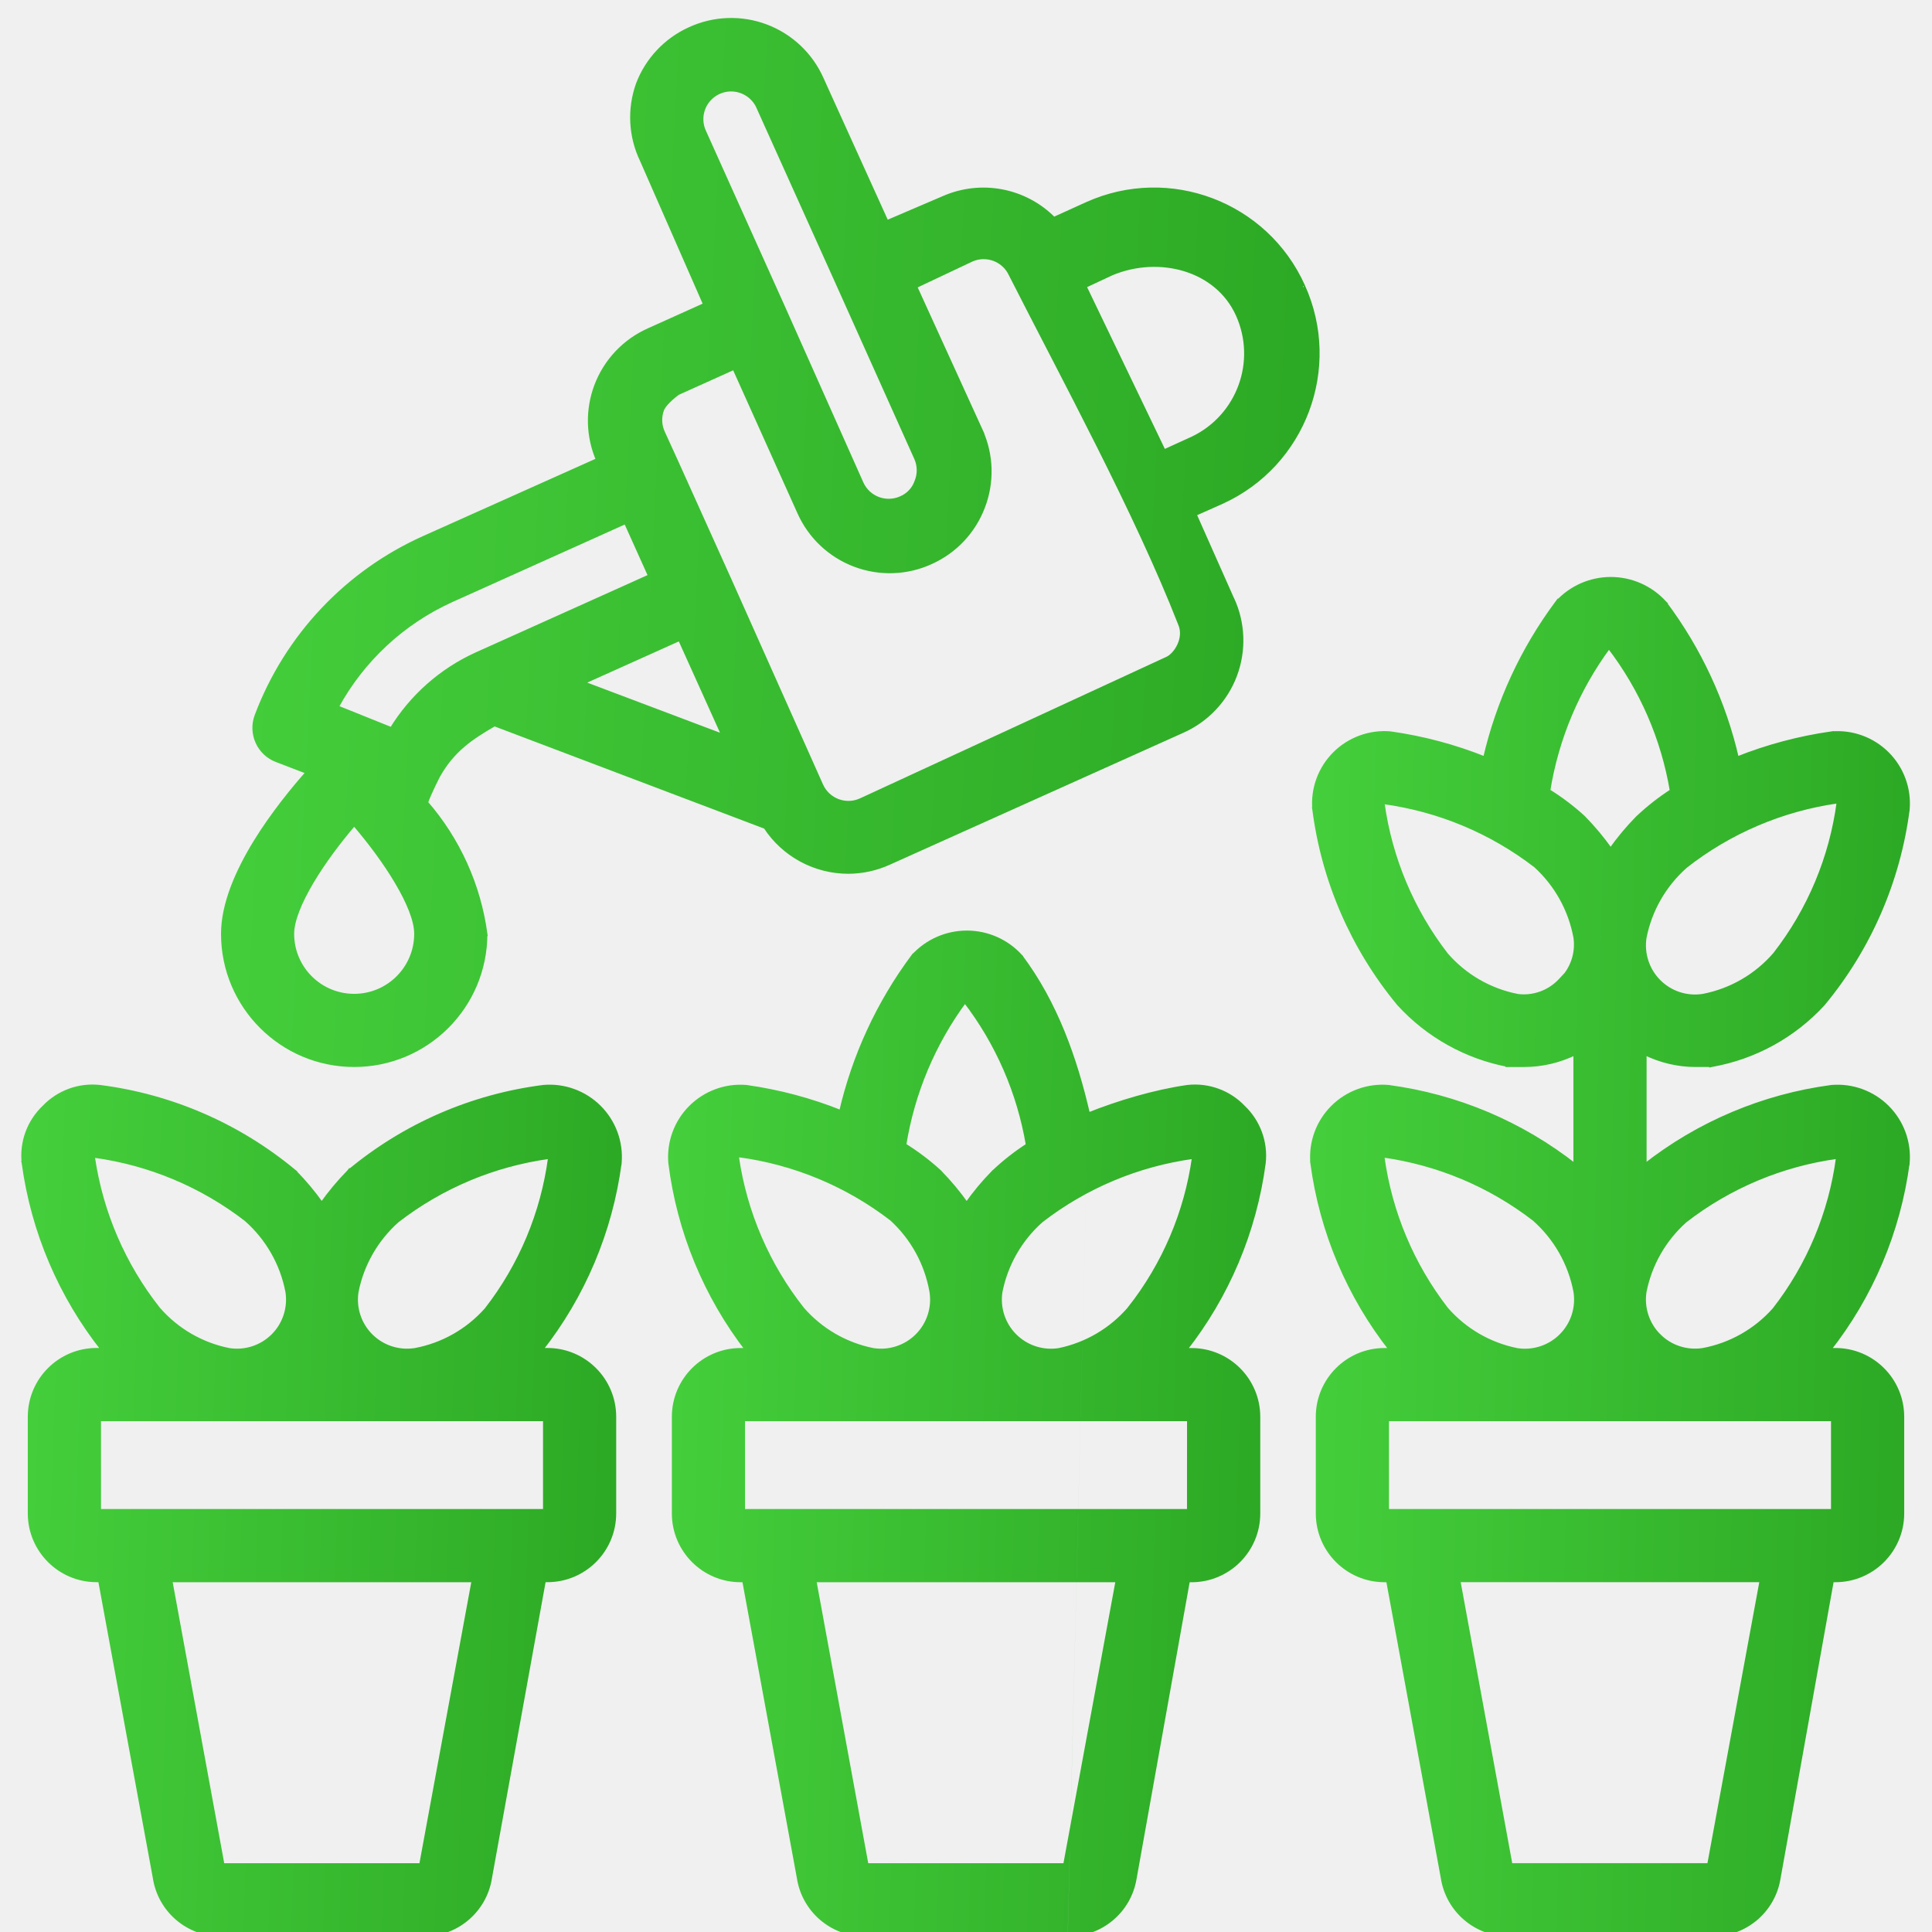
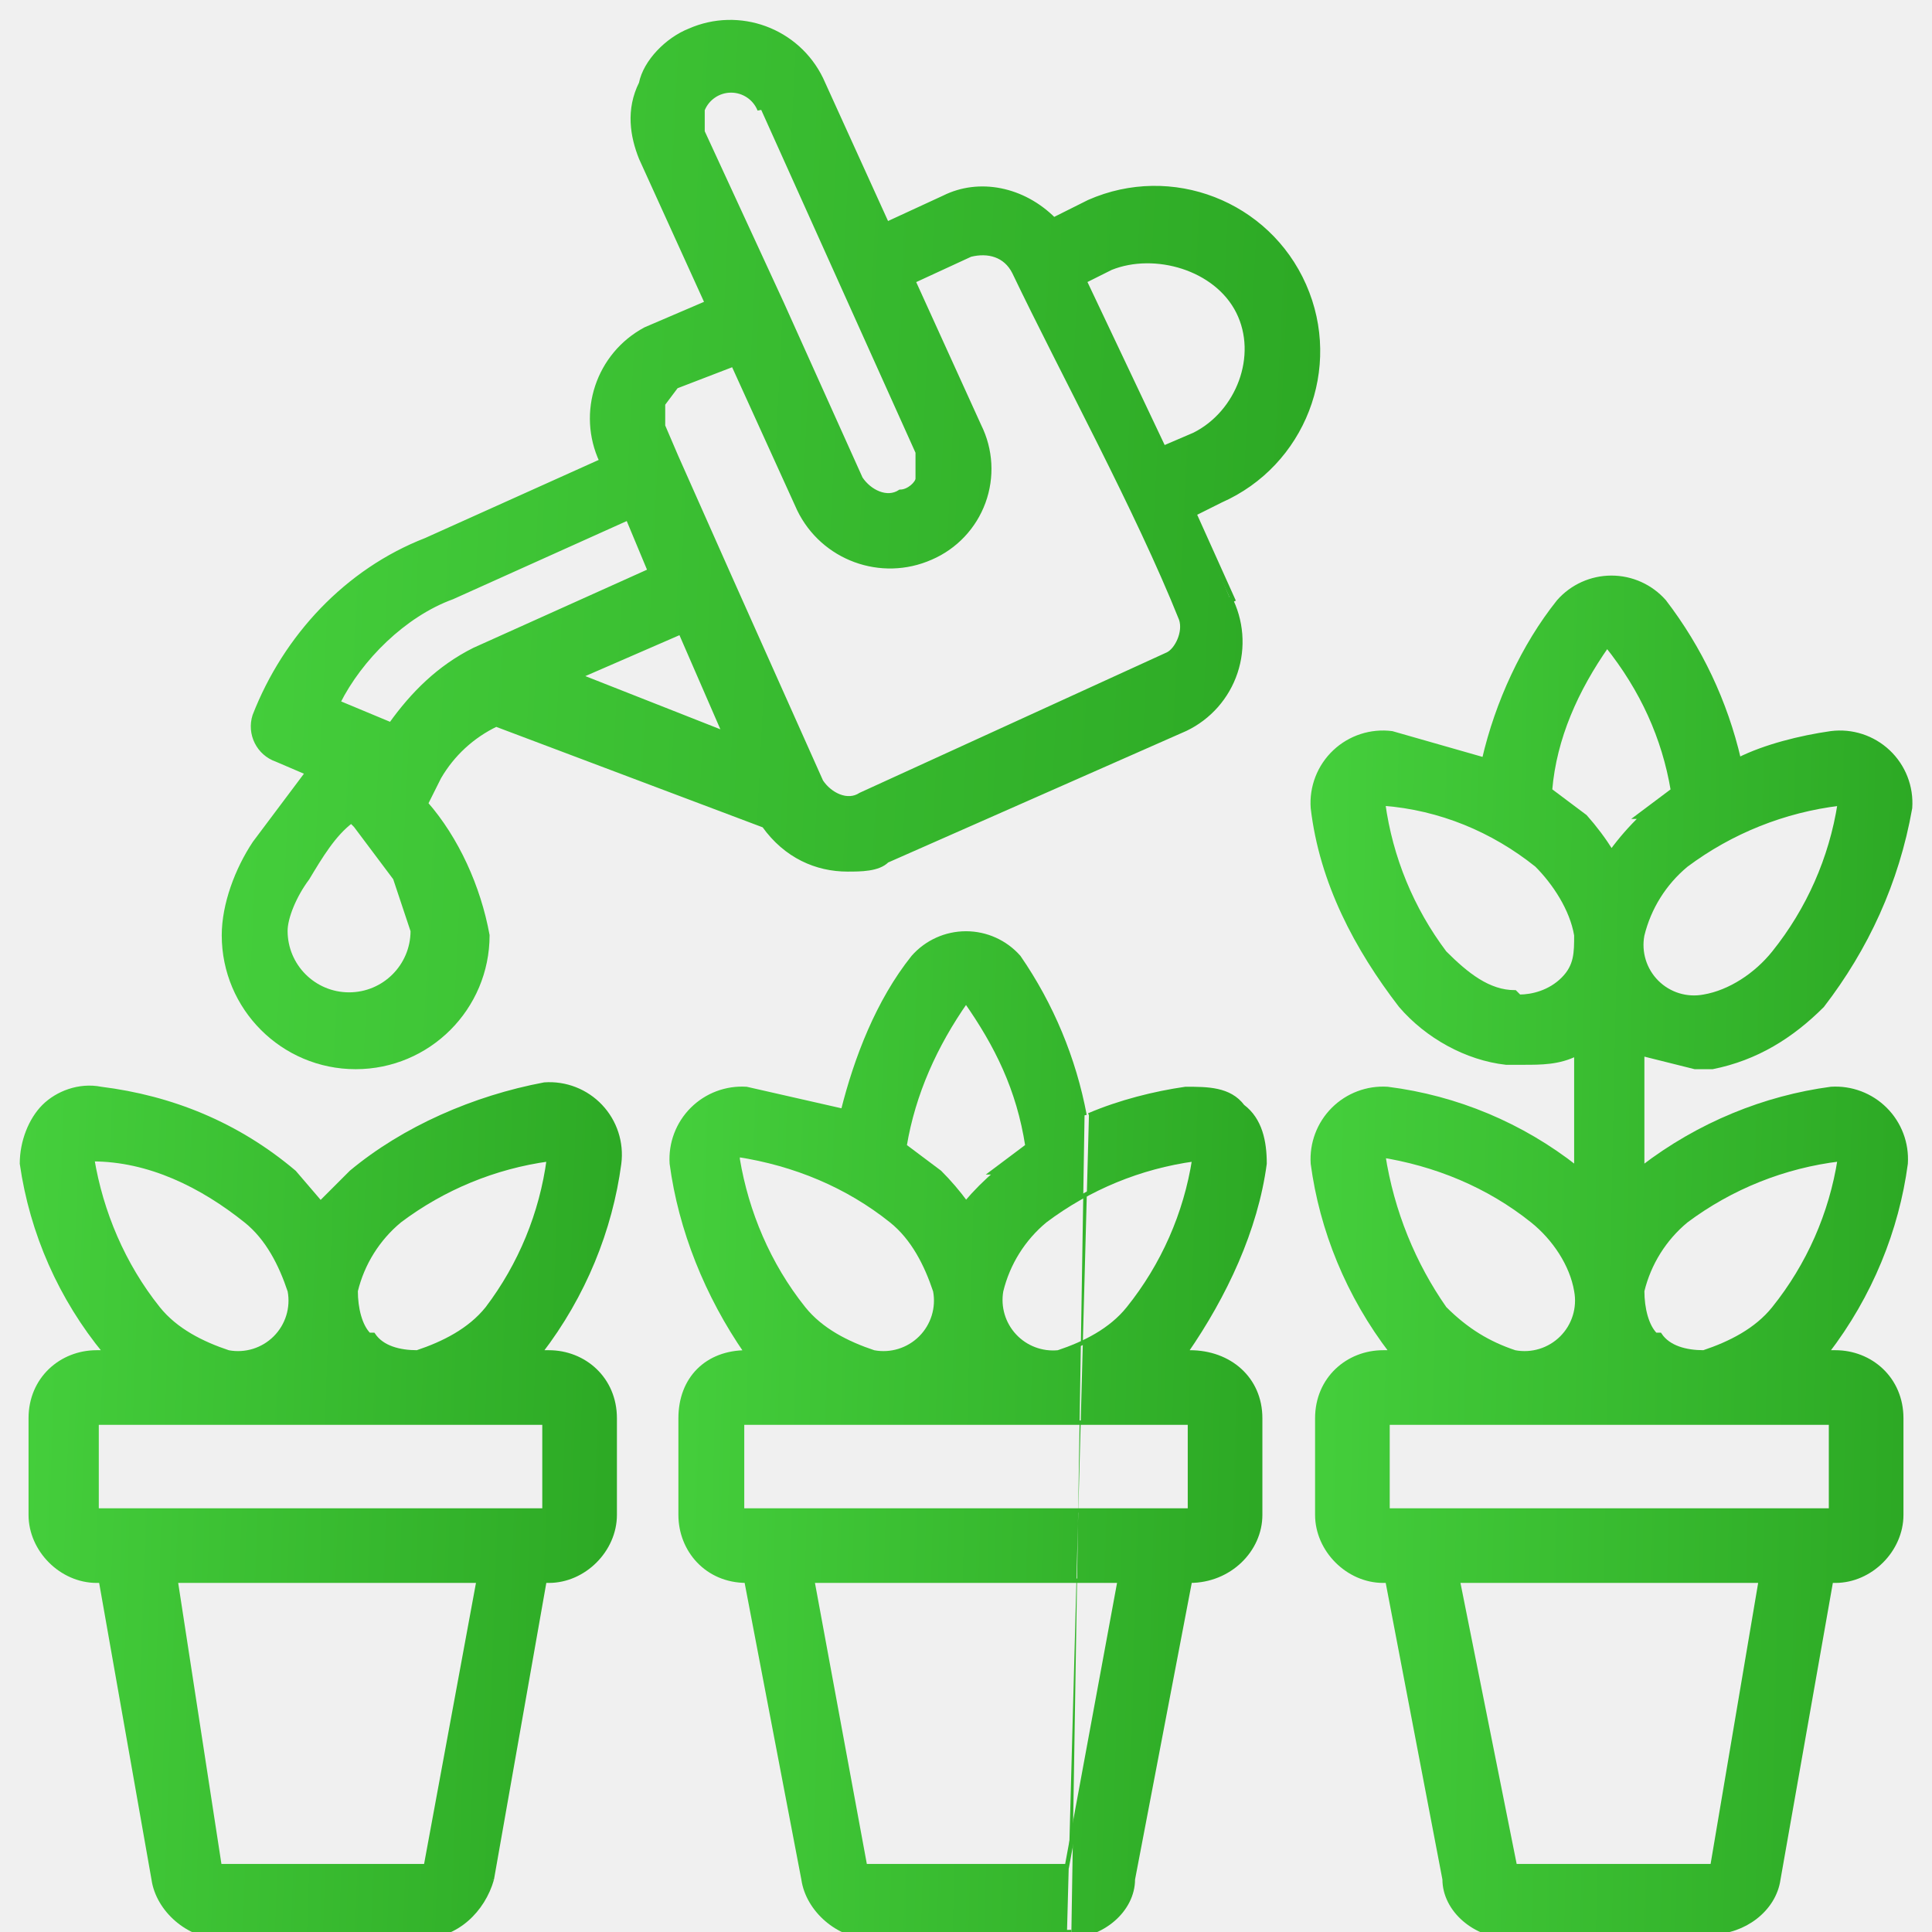
- <svg xmlns="http://www.w3.org/2000/svg" width="44" height="44" viewBox="0 0 44 44" fill="none" version="1.1" id="svg1407">
-   <g clip-path="url(#clip0)" id="g1360">
-     <path d="M 9.636,44.05 H 9.635 c -0.202,0.001 5.926e-4,0 6.9e-4,0 z m 1.516,-1.266 v -4e-4 C 11.028,43.522 10.384,44.06 9.636,44.05 H 5.046 5.046 c -0.756,0.009 -1.403,-0.541 -1.516,-1.288 -4e-5,-3e-4 -8e-5,-6e-4 -1.2e-4,-8e-4 L 2.283,35.983 H 2.2 c -0.838,0 -1.517,-0.679 -1.517,-1.517 v -2.2 c 0,-0.838 0.679,-1.517 1.517,-1.517 H 2.36 C 1.383,29.519 0.755,28.046 0.544,26.487 l -1.63e-4,-0.001 h 1.5e-5 C 0.492,26.015 0.663,25.547 1.006,25.221 1.333,24.878 1.801,24.707 2.272,24.759 l 7.8e-4,10e-5 v 0 c 1.629,0.207 3.164,0.875 4.426,1.925 l 0.004,0.003 -1.7e-4,2e-4 c 0.228,0.232 0.437,0.481 0.624,0.747 0.188,-0.266 0.396,-0.515 0.624,-0.747 l 0.003,-0.004 1.6e-4,2e-4 c 1.261,-1.051 2.797,-1.719 4.426,-1.925 l 0.002,-2e-4 v 0 c 0.469,-0.04 0.931,0.13 1.264,0.462 0.333,0.333 0.502,0.795 0.462,1.264 l -2e-4,0.002 h -10e-5 c -0.207,1.558 -0.829,3.03 -1.801,4.263 h 0.16 c 0.838,0 1.517,0.679 1.517,1.517 v 2.2 c 0,0.838 -0.679,1.517 -1.517,1.517 h -0.083 m -1.232,6.8 1.232,-6.8 m 0,0 v 0 m 0,0 v 0 M 8.443,30.423 C 8.179,30.159 8.058,29.785 8.116,29.416 c 0.124,-0.627 0.451,-1.196 0.929,-1.62 1.007,-0.779 2.201,-1.28 3.463,-1.453 0.008,0.006 0.016,0.012 0.024,0.018 -0.167,1.265 -0.668,2.463 -1.452,3.469 -0.425,0.479 -0.998,0.804 -1.627,0.921 C 9.082,30.809 8.708,30.688 8.443,30.423 Z M 2.129,26.334 c 0.004,-0.006 0.008,-0.013 0.011,-0.018 1.263,0.172 2.458,0.672 3.467,1.451 0.489,0.43 0.821,1.01 0.943,1.649 0.058,0.369 -0.063,0.744 -0.328,1.008 C 5.959,30.687 5.584,30.809 5.215,30.751 4.589,30.626 4.022,30.297 3.603,29.815 2.812,28.813 2.298,27.622 2.113,26.36 Z m 0.121,5.983 H 12.417 v 2.1 H 2.25 Z m 1.623,3.667 h 6.92 l -1.199,6.5 H 5.065 Z" fill="url(#paint0_linear)" stroke="url(#paint1_linear)" stroke-width="0.1" id="path1352" style="fill-rule:evenodd" />
-     <path d="M 24.778,25.39 C 25.471,25.112 26.306,24.864 27.046,24.759 l 0.002,-2e-4 v 0 c 0.471,-0.052 0.939,0.119 1.266,0.462 0.343,0.327 0.514,0.795 0.462,1.266 l -2e-4,0.001 c -0.207,1.558 -0.829,3.03 -1.801,4.263 h 0.16 c 0.838,0 1.517,0.679 1.517,1.517 v 2.2 c 0,0.838 -0.679,1.517 -1.517,1.517 h -0.083 l -1.217,6.8 v 4e-4 c -0.124,0.738 -0.768,1.276 -1.516,1.266 h -3e-4 l 7e-4,-0.05 m -4.605,0.05 h 2e-4 z M 22.639,26.688 c -0.228,0.232 -0.437,0.481 -0.624,0.747 -0.188,-0.266 -0.396,-0.515 -0.624,-0.747 l 10e-5,-10e-5 -0.002,-0.002 c -0.247,-0.226 -0.515,-0.428 -0.8,-0.604 0.191,-1.194 0.666,-2.326 1.386,-3.298 h 0.002 c 0.743,0.965 1.236,2.098 1.437,3.299 -0.275,0.177 -0.533,0.379 -0.772,0.604 l -10e-5,-10e-5 z m -5.843,-0.354 c 0.006,-0.01 0.012,-0.02 0.017,-0.029 l 0.004,-8e-4 c 1.272,0.169 2.477,0.67 3.494,1.454 0.477,0.437 0.796,1.019 0.907,1.657 0.059,0.369 -0.063,0.744 -0.327,1.008 -0.264,0.264 -0.639,0.386 -1.008,0.328 -0.626,-0.125 -1.194,-0.454 -1.613,-0.936 -0.791,-1.001 -1.304,-2.193 -1.49,-3.455 z m 8.664,9.65 -1.199,6.5 h -4.529 l -1.192,-6.5 z m 1.623,-1.567 H 16.917 v -2.1 h 10.167 z m -1.353,-4.616 c -0.417,0.487 -0.985,0.822 -1.613,0.951 -0.369,0.058 -0.743,-0.064 -1.008,-0.328 -0.264,-0.264 -0.386,-0.639 -0.328,-1.008 0.124,-0.627 0.451,-1.196 0.929,-1.62 1.007,-0.779 2.201,-1.28 3.462,-1.453 0.008,0.005 0.016,0.011 0.024,0.018 -0.176,1.256 -0.682,2.443 -1.467,3.44 z M 24.778,25.39 C 24.484,24.105 24.034,22.841 23.243,21.787 l 10e-5,-10e-5 -0.003,-0.003 c -0.312,-0.345 -0.756,-0.541 -1.221,-0.541 -0.465,0 -0.909,0.197 -1.221,0.541 l -2e-4,-2e-4 -0.003,0.004 c -0.786,1.057 -1.343,2.265 -1.638,3.547 -0.693,-0.278 -1.418,-0.471 -2.157,-0.575 v 0 l -0.003,-3e-4 c -0.469,-0.04 -0.931,0.13 -1.264,0.462 -0.333,0.333 -0.502,0.795 -0.462,1.264 v 0 l 2e-4,0.002 c 0.194,1.553 0.802,3.026 1.758,4.263 h -0.161 c -0.838,0 -1.517,0.679 -1.517,1.517 v 2.2 c 0,0.838 0.679,1.517 1.517,1.517 h 0.083 l 1.246,6.777 c 0,2e-4 10e-5,5e-4 10e-5,8e-4 0.114,0.747 0.76,1.297 1.516,1.288 4.6,-0.042 4.605,-0.05 4.605,-0.05" fill="url(#paint2_linear)" stroke="url(#paint3_linear)" stroke-width="0.1" id="path1354" style="fill-rule:evenodd" />
-     <path d="m 38.984,44 -7e-4,0.05 h 3e-4 c 0.749,0.01 1.393,-0.528 1.516,-1.266 1e-4,-1e-4 1e-4,-2e-4 1e-4,-3e-4 l 1.217,-6.8 H 41.8 c 0.838,0 1.517,-0.679 1.517,-1.517 v -2.2 c 0,-0.838 -0.679,-1.517 -1.517,-1.517 h -0.16 c 0.972,-1.233 1.594,-2.705 1.801,-4.263 h 1e-4 l 2e-4,-0.002 C 43.481,26.016 43.312,25.554 42.979,25.221 42.646,24.889 42.184,24.72 41.715,24.759 v 0 l -0.002,3e-4 c -1.558,0.207 -3.03,0.829 -4.263,1.801 v -2.586 c 0.362,0.18 0.762,0.276 1.167,0.276 l 2e-4,0 0.359,0 v 8e-4 l 0.009,-0.002 c 0.972,-0.172 1.861,-0.66 2.529,-1.387 v 0 l 0.002,-0.002 c 1.048,-1.263 1.715,-2.798 1.925,-4.426 h 1e-4 l 2e-4,-0.002 C 43.481,17.964 43.312,17.502 42.979,17.169 42.646,16.837 42.184,16.667 41.715,16.707 v -10e-5 l -0.003,4e-4 c -0.74,0.105 -1.464,0.298 -2.157,0.575 -0.294,-1.284 -0.855,-2.493 -1.646,-3.548 l 2e-4,-10e-5 -0.003,-0.003 C 37.594,13.387 37.15,13.19 36.685,13.19 c -0.465,0 -0.909,0.197 -1.221,0.541 l -10e-5,-2e-4 -0.003,0.004 c -0.786,1.057 -1.343,2.265 -1.638,3.547 -0.693,-0.278 -1.418,-0.471 -2.157,-0.575 v 0 l -0.003,-3e-4 c -0.469,-0.04 -0.931,0.13 -1.264,0.462 -0.333,0.333 -0.502,0.795 -0.462,1.264 h -10e-5 l 3e-4,0.002 c 0.21,1.628 0.878,3.162 1.925,4.426 v 0 l 0.002,0.002 c 0.656,0.719 1.528,1.205 2.484,1.387 l -2e-4,9e-4 h 0.009 0.359 2e-4 c 0.405,-0.001 0.805,-0.096 1.167,-0.276 v 2.586 c -1.233,-0.972 -2.705,-1.594 -4.263,-1.801 v -10e-5 l -0.002,-2e-4 c -0.469,-0.04 -0.931,0.13 -1.264,0.462 -0.333,0.333 -0.502,0.795 -0.462,1.264 h -10e-5 l 3e-4,0.002 c 0.207,1.558 0.829,3.03 1.801,4.263 h -0.16 c -0.838,0 -1.517,0.679 -1.517,1.517 v 2.2 c 0,0.838 0.679,1.517 1.517,1.517 h 0.083 l 1.246,6.777 c 0,3e-4 10e-5,5e-4 10e-5,8e-4 0.114,0.747 0.76,1.297 1.516,1.288 m 0,0 h 10e-5 z m 2.927,-25.429 c -0.228,0.232 -0.437,0.482 -0.624,0.747 -0.188,-0.265 -0.396,-0.515 -0.624,-0.747 v 0 l -0.002,-0.002 c -0.247,-0.226 -0.515,-0.428 -0.8,-0.604 0.191,-1.194 0.666,-2.326 1.386,-3.298 h 0.002 c 0.743,0.965 1.236,2.098 1.437,3.299 -0.275,0.177 -0.533,0.379 -0.772,0.604 v 0 z m -2.757,4.063 C 33.922,22.559 33.355,22.23 32.936,21.748 32.159,20.744 31.658,19.554 31.483,18.296 c 0.004,-0.005 0.009,-0.012 0.013,-0.018 0.004,-0.005 0.007,-0.01 0.011,-0.015 1.264,0.172 2.46,0.672 3.47,1.451 0.473,0.431 0.791,1.005 0.907,1.635 0.047,0.326 -0.049,0.653 -0.26,0.901 v -0.009 l -0.087,0.093 c -0.253,0.271 -0.622,0.402 -0.989,0.351 z m 3.83,-2.956 c 1.008,-0.792 2.208,-1.303 3.477,-1.482 0.008,0.005 0.016,0.012 0.024,0.018 -0.167,1.265 -0.668,2.463 -1.452,3.47 -0.424,0.493 -1.003,0.828 -1.642,0.951 -0.369,0.058 -0.744,-0.063 -1.008,-0.328 -0.264,-0.264 -0.386,-0.639 -0.328,-1.008 0.124,-0.627 0.451,-1.196 0.929,-1.62 z m -6.891,6.588 0.001,-0.006 c 1.257,0.174 2.447,0.673 3.453,1.449 0.49,0.431 0.822,1.015 0.943,1.657 0.058,0.369 -0.063,0.744 -0.328,1.008 -0.264,0.264 -0.639,0.386 -1.008,0.328 -0.626,-0.125 -1.194,-0.454 -1.613,-0.936 -0.78,-1.008 -1.281,-2.203 -1.455,-3.465 l 9e-4,-0.005 z m 8.639,9.667 -1.199,6.5 h -4.529 l -1.192,-6.5 z M 41.75,34.417 H 31.583 V 32.317 H 41.75 Z m -3.973,-3.994 c -0.264,-0.264 -0.386,-0.639 -0.328,-1.008 0.124,-0.627 0.451,-1.196 0.929,-1.62 1.007,-0.779 2.201,-1.28 3.462,-1.453 0.008,0.006 0.017,0.012 0.024,0.018 -0.167,1.265 -0.668,2.463 -1.452,3.469 -0.425,0.479 -0.998,0.804 -1.627,0.921 -0.369,0.058 -0.744,-0.063 -1.008,-0.328 z" fill="url(#paint4_linear)" stroke="url(#paint5_linear)" stroke-width="0.1" id="path1356" style="fill-rule:evenodd" />
-     <path d="m 28.059,13.641 c 0.253,0.546 0.276,1.171 0.065,1.735 -0.211,0.564 -0.64,1.019 -1.19,1.265 -2.229,1.002 -4.458,2.004 -6.688,3.006 -0.29,0.132 -0.604,0.201 -0.922,0.203 h -2e-4 c -0.762,0.001 -1.473,-0.383 -1.889,-1.021 L 11.261,16.489 c -0.544,0.313 -0.957,0.595 -1.283,1.173 0,0 -0.19,0.363 -0.281,0.617 0.732,0.84 1.204,1.883 1.353,2.988 h 0 -4e-4 c 0,1.648 -1.336,2.983 -2.983,2.983 -1.648,0 -2.983,-1.336 -2.983,-2.983 0,-0.678 0.327,-1.421 0.735,-2.087 0.391,-0.637 0.86,-1.209 1.202,-1.596 L 6.304,17.309 C 6.109,17.236 5.952,17.088 5.867,16.898 5.782,16.709 5.775,16.493 5.849,16.299 6.529,14.496 7.9,13.039 9.66,12.252 L 13.625,10.476 C 13.392,9.94 13.377,9.333 13.584,8.785 c 0.213,-0.564 0.643,-1.019 1.194,-1.263 0,-2e-5 10e-5,-5e-5 10e-5,-7e-5 L 16.068,6.941 14.621,3.643 C 14.363,3.104 14.331,2.483 14.532,1.919 l 3e-4,-9.7e-4 c 0.211,-0.557 0.635,-1.007 1.177,-1.252 0.547,-0.252 1.173,-0.275 1.737,-0.062 0.564,0.213 1.019,0.643 1.263,1.194 10e-5,10e-5 10e-5,1.9e-4 10e-5,2.9e-4 l 1.483,3.27 1.289,-0.552 c 10e-5,-5e-5 2e-4,-9e-5 3e-4,-1.4e-4 0.858,-0.381 1.861,-0.19 2.517,0.477 l 0.76,-0.345 10e-5,-8e-5 c 1.872,-0.841 4.072,-0.006 4.913,1.866 -5e-5,-1.5e-5 -5e-5,1.5e-5 5e-5,5.5e-5 0.844,1.866 0.02,4.063 -1.844,4.913 l -4e-4,2e-4 -0.629,0.28 m 0,0 0.859,1.934 m 3e-4,7e-4 -2e-4,-4e-4 m -12.624,-4.693 1.289,-0.581 1.483,3.298 c 10e-5,0 10e-5,10e-5 10e-5,2e-4 0.244,0.551 0.699,0.981 1.263,1.194 0.564,0.213 1.19,0.191 1.737,-0.062 0.543,-0.245 0.966,-0.696 1.177,-1.252 0.215,-0.558 0.199,-1.179 -0.045,-1.725 L 22.339,9.821 20.834,6.521 22.123,5.912 c 2e-4,-7e-5 3e-4,-1.4e-4 5e-4,-2.1e-4 0.343,-0.154 0.746,-9e-4 0.901,0.342 0,7e-5 10e-5,1.3e-4 10e-5,1.9e-4 1.193,2.349 2.862,5.414 3.852,7.946 0.154,0.343 -0.104,0.719 -0.289,0.803 L 19.604,18.229 h -2e-4 c -0.341,0.155 -0.744,0.005 -0.902,-0.335 -10e-5,-10e-5 -10e-5,-2e-4 -2e-4,-3e-4 l -2.104,-4.715 -10e-5,-10e-5 -1.203,-2.669 V 10.51 l -0.301,-0.66 -10e-5,-9e-5 C 15.018,9.686 15.011,9.5 15.073,9.331 15.138,9.16 15.435,8.948 15.435,8.948 m 1.84,-6.508 10e-5,3.3e-4 1.804,4.004 v 6e-5 l 1.796,4.003 c 0.07,0.168 0.07,0.357 -3e-4,0.525 v 0 l -9e-4,0.003 c -0.06,0.169 -0.189,0.304 -0.354,0.374 v 0 l -0.001,5e-4 c -0.343,0.154 -0.747,0.001 -0.902,-0.342 v -1e-4 l -1.774,-3.982 -10e-5,-1.6e-4 -1.811,-4.026 -3e-4,-5.3e-4 C 15.955,2.835 15.948,2.645 16.012,2.474 16.11,2.215 16.355,2.041 16.632,2.033 c 0.277,-0.007 0.531,0.153 0.644,0.407 z m -2.462,10.683 -3.966,1.784 -2e-4,10e-5 C 10.048,15.271 9.377,15.866 8.919,16.614 L 7.66,16.108 c 0.585,-1.079 1.507,-1.938 2.627,-2.444 l 3.966,-1.784 z m 0.672,1.419 1.008,2.235 L 13.243,15.55 Z M 25.32,6.221 C 26.394,5.774 27.718,6.108 28.195,7.169 c 0.477,1.062 0.023,2.31 -1.025,2.817 -2e-4,10e-5 -4e-4,1.9e-4 -6e-4,2.9e-4 L 26.505,10.289 24.691,6.515 Z M 8.067,18.754 c 0.352,0.41 0.702,0.877 0.965,1.321 0.275,0.461 0.451,0.887 0.451,1.192 0,0.782 -0.634,1.417 -1.417,1.417 -0.782,0 -1.417,-0.634 -1.417,-1.417 0,-0.304 0.177,-0.73 0.451,-1.192 0.264,-0.443 0.613,-0.911 0.965,-1.321 z" fill="url(#paint6_linear)" stroke="url(#paint7_linear)" stroke-width="0.1" id="path1358" style="fill-rule:evenodd" />
+ <svg width="44" height="44" fill="none">
+   <g clip-path="url(#clip0)" stroke-width=".1" fill-rule="evenodd">
+     <path d="M9.6 44h0c-.2 0 0 0 0 0zm1.6-1.2v0c-.2.7-.8 1.3-1.6 1.3H5h0c-.7 0-1.4-.6-1.5-1.3 0 0 0 0 0 0L2.3 36h-.1c-.8 0-1.5-.7-1.5-1.5v-2.2c0-.9.7-1.5 1.5-1.5h.2a8.7 8.7 0 01-1.9-4.3h0c0-.5.2-1 .5-1.3.3-.3.8-.5 1.3-.4h0v0c1.6.2 3.1.8 4.4 1.9h0l.6.7.7-.7h0c1.2-1 2.8-1.7 4.4-2h0v0a1.6 1.6 0 011.7 1.8h0c-.2 1.5-.8 3-1.8 4.3h.2c.8 0 1.5.6 1.5 1.5v2.2c0 .8-.7 1.5-1.5 1.5h-.1m-1.2 6.8l1.2-6.8m0 0v0m0 0v0m-4-5.6c-.2-.2-.3-.6-.3-1a3 3 0 011-1.6 7.3 7.3 0 013.4-1.4 7.2 7.2 0 01-1.4 3.4c-.4.5-1 .8-1.6 1-.4 0-.8-.1-1-.4zm-6.3-4s0 0 0 0c1.3 0 2.5.6 3.5 1.4.5.4.8 1 1 1.6a1.2 1.2 0 01-1.4 1.4c-.6-.2-1.2-.5-1.6-1-.8-1-1.3-2.2-1.5-3.4zm.1 6h10.2v2H2.2zM4 36h6.9l-1.2 6.5H5z" fill="url(#paint0_linear)" stroke="url(#paint1_linear)" />
+     <path d="M24.8 25.4c.7-.3 1.5-.5 2.2-.6h0v0c.5 0 1 0 1.3.4.4.3.5.8.5 1.3h0c-.2 1.5-.9 3-1.8 4.3h.1c.9 0 1.6.6 1.6 1.5v2.2c0 .8-.7 1.5-1.6 1.5h0l-1.3 6.8v0c0 .7-.7 1.3-1.5 1.3h0V44m-4.6 0h0zm3-17.3a6 6 0 00-.7.7 6 6 0 00-.6-.7h0l-.8-.6c.2-1.2.7-2.3 1.4-3.3h0c.7 1 1.2 2 1.4 3.3l-.8.6h0zm-5.9-.4s0 0 0 0h0c1.3.2 2.5.7 3.5 1.5.5.4.8 1 1 1.6a1.2 1.2 0 01-1.4 1.4c-.6-.2-1.2-.5-1.6-1-.8-1-1.3-2.2-1.5-3.4zm8.7 9.7l-1.2 6.5h-4.6L18.5 36zm1.6-1.6H16.9v-2h10.2zm-1.4-4.6c-.4.5-1 .8-1.6 1a1.2 1.2 0 01-1.3-1.4 3 3 0 011-1.6 7.3 7.3 0 013.4-1.4 7.2 7.2 0 01-1.5 3.4zm-1-4.4a9.4 9.4 0 00-1.5-3.6h0a1.6 1.6 0 00-2.4 0h0c-.8 1-1.3 2.3-1.6 3.5l-2.2-.5v0h0a1.6 1.6 0 00-1.7 1.7v0h0c.2 1.5.8 3 1.7 4.3H17c-.9 0-1.5.6-1.5 1.5v2.2c0 .8.6 1.5 1.5 1.5h0l1.3 6.8s0 0 0 0c.1.7.8 1.3 1.5 1.3l4.6-.1" fill="url(#paint2_linear)" stroke="url(#paint3_linear)" />
+     <path d="M39 44h0c.7 0 1.4-.5 1.5-1.2 0 0 0 0 0 0l1.2-6.8h.1c.8 0 1.5-.7 1.5-1.5v-2.2c0-.9-.7-1.5-1.5-1.5h-.2c1-1.3 1.6-2.8 1.8-4.3h0a1.6 1.6 0 00-1.7-1.7v0h0c-1.5.2-3 .8-4.3 1.8V24l1.2.3h.4v0h0c1-.2 1.8-.7 2.5-1.4v0h0c1-1.3 1.7-2.8 2-4.5h0a1.6 1.6 0 00-1.8-1.7v0h0c-.7.1-1.5.3-2.1.6a9.4 9.4 0 00-1.7-3.6h0a1.6 1.6 0 00-2.4 0h0c-.8 1-1.4 2.3-1.7 3.6l-2.1-.6v0h0a1.6 1.6 0 00-1.8 1.7h0c.2 1.7 1 3.2 2 4.5v0h0c.6.7 1.5 1.2 2.4 1.3h.4c.4 0 .8 0 1.2-.2v2.6a8.7 8.7 0 00-4.3-1.8v0h0a1.6 1.6 0 00-1.7 1.7h0c.2 1.5.8 3 1.8 4.3h-.2c-.8 0-1.5.6-1.5 1.5v2.2c0 .8.7 1.5 1.5 1.5h.1l1.3 6.8s0 0 0 0c0 .7.7 1.3 1.5 1.3m0 0h0zm3-25.5a6 6 0 00-.7.8 6 6 0 00-.6-.8v0h0l-.8-.6c.1-1.2.6-2.3 1.3-3.3h0c.8 1 1.3 2.1 1.5 3.3l-.8.6v0zm-2.9 4c-.6 0-1.1-.4-1.6-.9a7.3 7.3 0 01-1.4-3.4c1.3.1 2.5.6 3.5 1.4.4.4.8 1 .9 1.6 0 .4 0 .7-.3 1v0h0c-.3.3-.7.4-1 .4zm3.9-2.9a7.3 7.3 0 013.5-1.4 7.2 7.2 0 01-1.5 3.4c-.4.5-1 .9-1.6 1a1.2 1.2 0 01-1.4-1.4 3 3 0 011-1.6zm-7 6.6h0c1.3.2 2.5.7 3.5 1.5.5.4.9 1 1 1.6a1.2 1.2 0 01-1.4 1.4c-.6-.2-1.1-.5-1.6-1-.7-1-1.2-2.2-1.4-3.5h0zm8.7 9.7L39 42.5h-4.5L33.2 36zm1.6-1.6H31.6v-2h10.1zm-4-4c-.2-.2-.3-.6-.3-1a3 3 0 011-1.6 7.3 7.3 0 013.5-1.4 7.2 7.2 0 01-1.5 3.4c-.4.5-1 .8-1.6 1-.4 0-.8-.1-1-.4z" fill="url(#paint4_linear)" stroke="url(#paint5_linear)" />
+     <path d="M28 13.6a2.2 2.2 0 01-1 3l-6.8 3c-.2.2-.6.2-.9.2h0c-.7 0-1.4-.3-1.9-1l-6.1-2.3a3 3 0 00-1.3 1.2l-.3.6c.7.8 1.2 1.9 1.4 3h0a3 3 0 01-6 0c0-.7.3-1.5.7-2.1L7 17.6l-.7-.3a.8.8 0 01-.5-1c.7-1.8 2.1-3.3 3.9-4l4-1.8a2.3 2.3 0 011-3s0 0 0 0l1.4-.6-1.5-3.3c-.2-.5-.3-1.1 0-1.7h0c.1-.5.6-1 1.1-1.2a2.3 2.3 0 013 1.1s0 0 0 0l1.5 3.3 1.3-.6s0 0 0 0c.8-.4 1.8-.2 2.5.5l.8-.4h0a3.7 3.7 0 013 6.8h0l-.6.3m0 0l.9 2m0 0h0M15.4 8.8l1.3-.5 1.5 3.3s0 0 0 0a2.3 2.3 0 003 1.1 2.2 2.2 0 001.1-3h0l-1.5-3.3 1.3-.6s0 0 0 0c.4-.1.8 0 1 .4 0 0 0 0 0 0 1.1 2.3 2.8 5.4 3.8 7.9.1.3-.1.7-.3.8l-7 3.2h0c-.3.2-.7 0-.9-.3 0 0 0 0 0 0l-2.1-4.7h0l-1.2-2.7v0l-.3-.7h0v-.5l.3-.4m1.9-6.5h0l1.8 4v0l1.8 4v.6h0c0 .1-.2.3-.4.3v0h0c-.3.2-.7 0-.9-.3v0l-1.8-4h0L16 3h0v-.5a.7.7 0 011.3 0zm-2.5 10.7l-4 1.8h0c-.8.4-1.4 1-1.9 1.7l-1.2-.5c.5-1 1.5-2 2.6-2.4l4-1.8zm.7 1.4l1 2.3-3.3-1.3zm9.8-8.3c1-.4 2.4 0 2.9 1s0 2.3-1 2.8c0 0 0 0 0 0l-.7.3-1.8-3.8zM8.1 18.8L9 20l.4 1.2a1.4 1.4 0 01-2.9 0c0-.3.2-.8.5-1.2.3-.5.6-1 1-1.3z" fill="url(#paint6_linear)" stroke="url(#paint7_linear)" />
  </g>
  <defs id="defs1405">
-     <linearGradient id="paint0_linear" x1="14.063" y1="44" x2="-0.061" y2="43.513" gradientUnits="userSpaceOnUse">
-       <stop stop-color="#2CA824" id="stop1362" />
+     <linearGradient id="paint0_linear" x1="14.1" y1="44" x2="-.1" y2="43.5" gradientUnits="userSpaceOnUse">
+       <stop offset="0" stop-color="#2CA824" id="stop1362" />
      <stop offset="1" stop-color="#45CF3C" id="stop1364" />
    </linearGradient>
-     <linearGradient id="paint1_linear" x1="14.063" y1="44" x2="-0.061" y2="43.513" gradientUnits="userSpaceOnUse">
-       <stop stop-color="#2CA824" id="stop1367" />
+     <linearGradient id="paint1_linear" x1="14.1" y1="44" x2="-.1" y2="43.5" gradientUnits="userSpaceOnUse">
+       <stop offset="0" stop-color="#2CA824" id="stop1367" />
      <stop offset="1" stop-color="#45CF3C" id="stop1369" />
    </linearGradient>
-     <linearGradient id="paint2_linear" x1="28.734" y1="44" x2="14.666" y2="43.591" gradientUnits="userSpaceOnUse">
-       <stop stop-color="#2CA824" id="stop1372" />
+     <linearGradient id="paint2_linear" x1="28.7" y1="44" x2="14.7" y2="43.6" gradientUnits="userSpaceOnUse">
+       <stop offset="0" stop-color="#2CA824" id="stop1372" />
      <stop offset="1" stop-color="#45CF3C" id="stop1374" />
    </linearGradient>
-     <linearGradient id="paint3_linear" x1="28.734" y1="44" x2="14.666" y2="43.591" gradientUnits="userSpaceOnUse">
-       <stop stop-color="#2CA824" id="stop1377" />
+     <linearGradient id="paint3_linear" x1="28.7" y1="44" x2="14.7" y2="43.6" gradientUnits="userSpaceOnUse">
+       <stop offset="0" stop-color="#2CA824" id="stop1377" />
      <stop offset="1" stop-color="#45CF3C" id="stop1379" />
    </linearGradient>
-     <linearGradient id="paint4_linear" x1="43.397" y1="44" x2="29.281" y2="43.697" gradientUnits="userSpaceOnUse">
-       <stop stop-color="#2CA824" id="stop1382" />
+     <linearGradient id="paint4_linear" x1="43.4" y1="44" x2="29.3" y2="43.7" gradientUnits="userSpaceOnUse">
+       <stop offset="0" stop-color="#2CA824" id="stop1382" />
      <stop offset="1" stop-color="#45CF3C" id="stop1384" />
    </linearGradient>
-     <linearGradient id="paint5_linear" x1="43.397" y1="44" x2="29.281" y2="43.697" gradientUnits="userSpaceOnUse">
-       <stop stop-color="#2CA824" id="stop1387" />
+     <linearGradient id="paint5_linear" x1="43.4" y1="44" x2="29.3" y2="43.7" gradientUnits="userSpaceOnUse">
+       <stop offset="0" stop-color="#2CA824" id="stop1387" />
      <stop offset="1" stop-color="#45CF3C" id="stop1389" />
    </linearGradient>
-     <linearGradient id="paint6_linear" x1="29.954" y1="24.2" x2="3.981" y2="22.861" gradientUnits="userSpaceOnUse">
-       <stop stop-color="#2CA824" id="stop1392" />
+     <linearGradient id="paint6_linear" x1="30" y1="24.2" x2="4" y2="22.9" gradientUnits="userSpaceOnUse">
+       <stop offset="0" stop-color="#2CA824" id="stop1392" />
      <stop offset="1" stop-color="#45CF3C" id="stop1394" />
    </linearGradient>
-     <linearGradient id="paint7_linear" x1="29.954" y1="24.2" x2="3.981" y2="22.861" gradientUnits="userSpaceOnUse">
-       <stop stop-color="#2CA824" id="stop1397" />
+     <linearGradient id="paint7_linear" x1="30" y1="24.2" x2="4" y2="22.9" gradientUnits="userSpaceOnUse">
+       <stop offset="0" stop-color="#2CA824" id="stop1397" />
      <stop offset="1" stop-color="#45CF3C" id="stop1399" />
    </linearGradient>
    <clipPath id="clip0">
-       <rect width="44" height="44" fill="white" id="rect1402" />
+       <path fill="#fff" id="rect1402" d="M0 0h44v44H0z" />
    </clipPath>
  </defs>
</svg>
